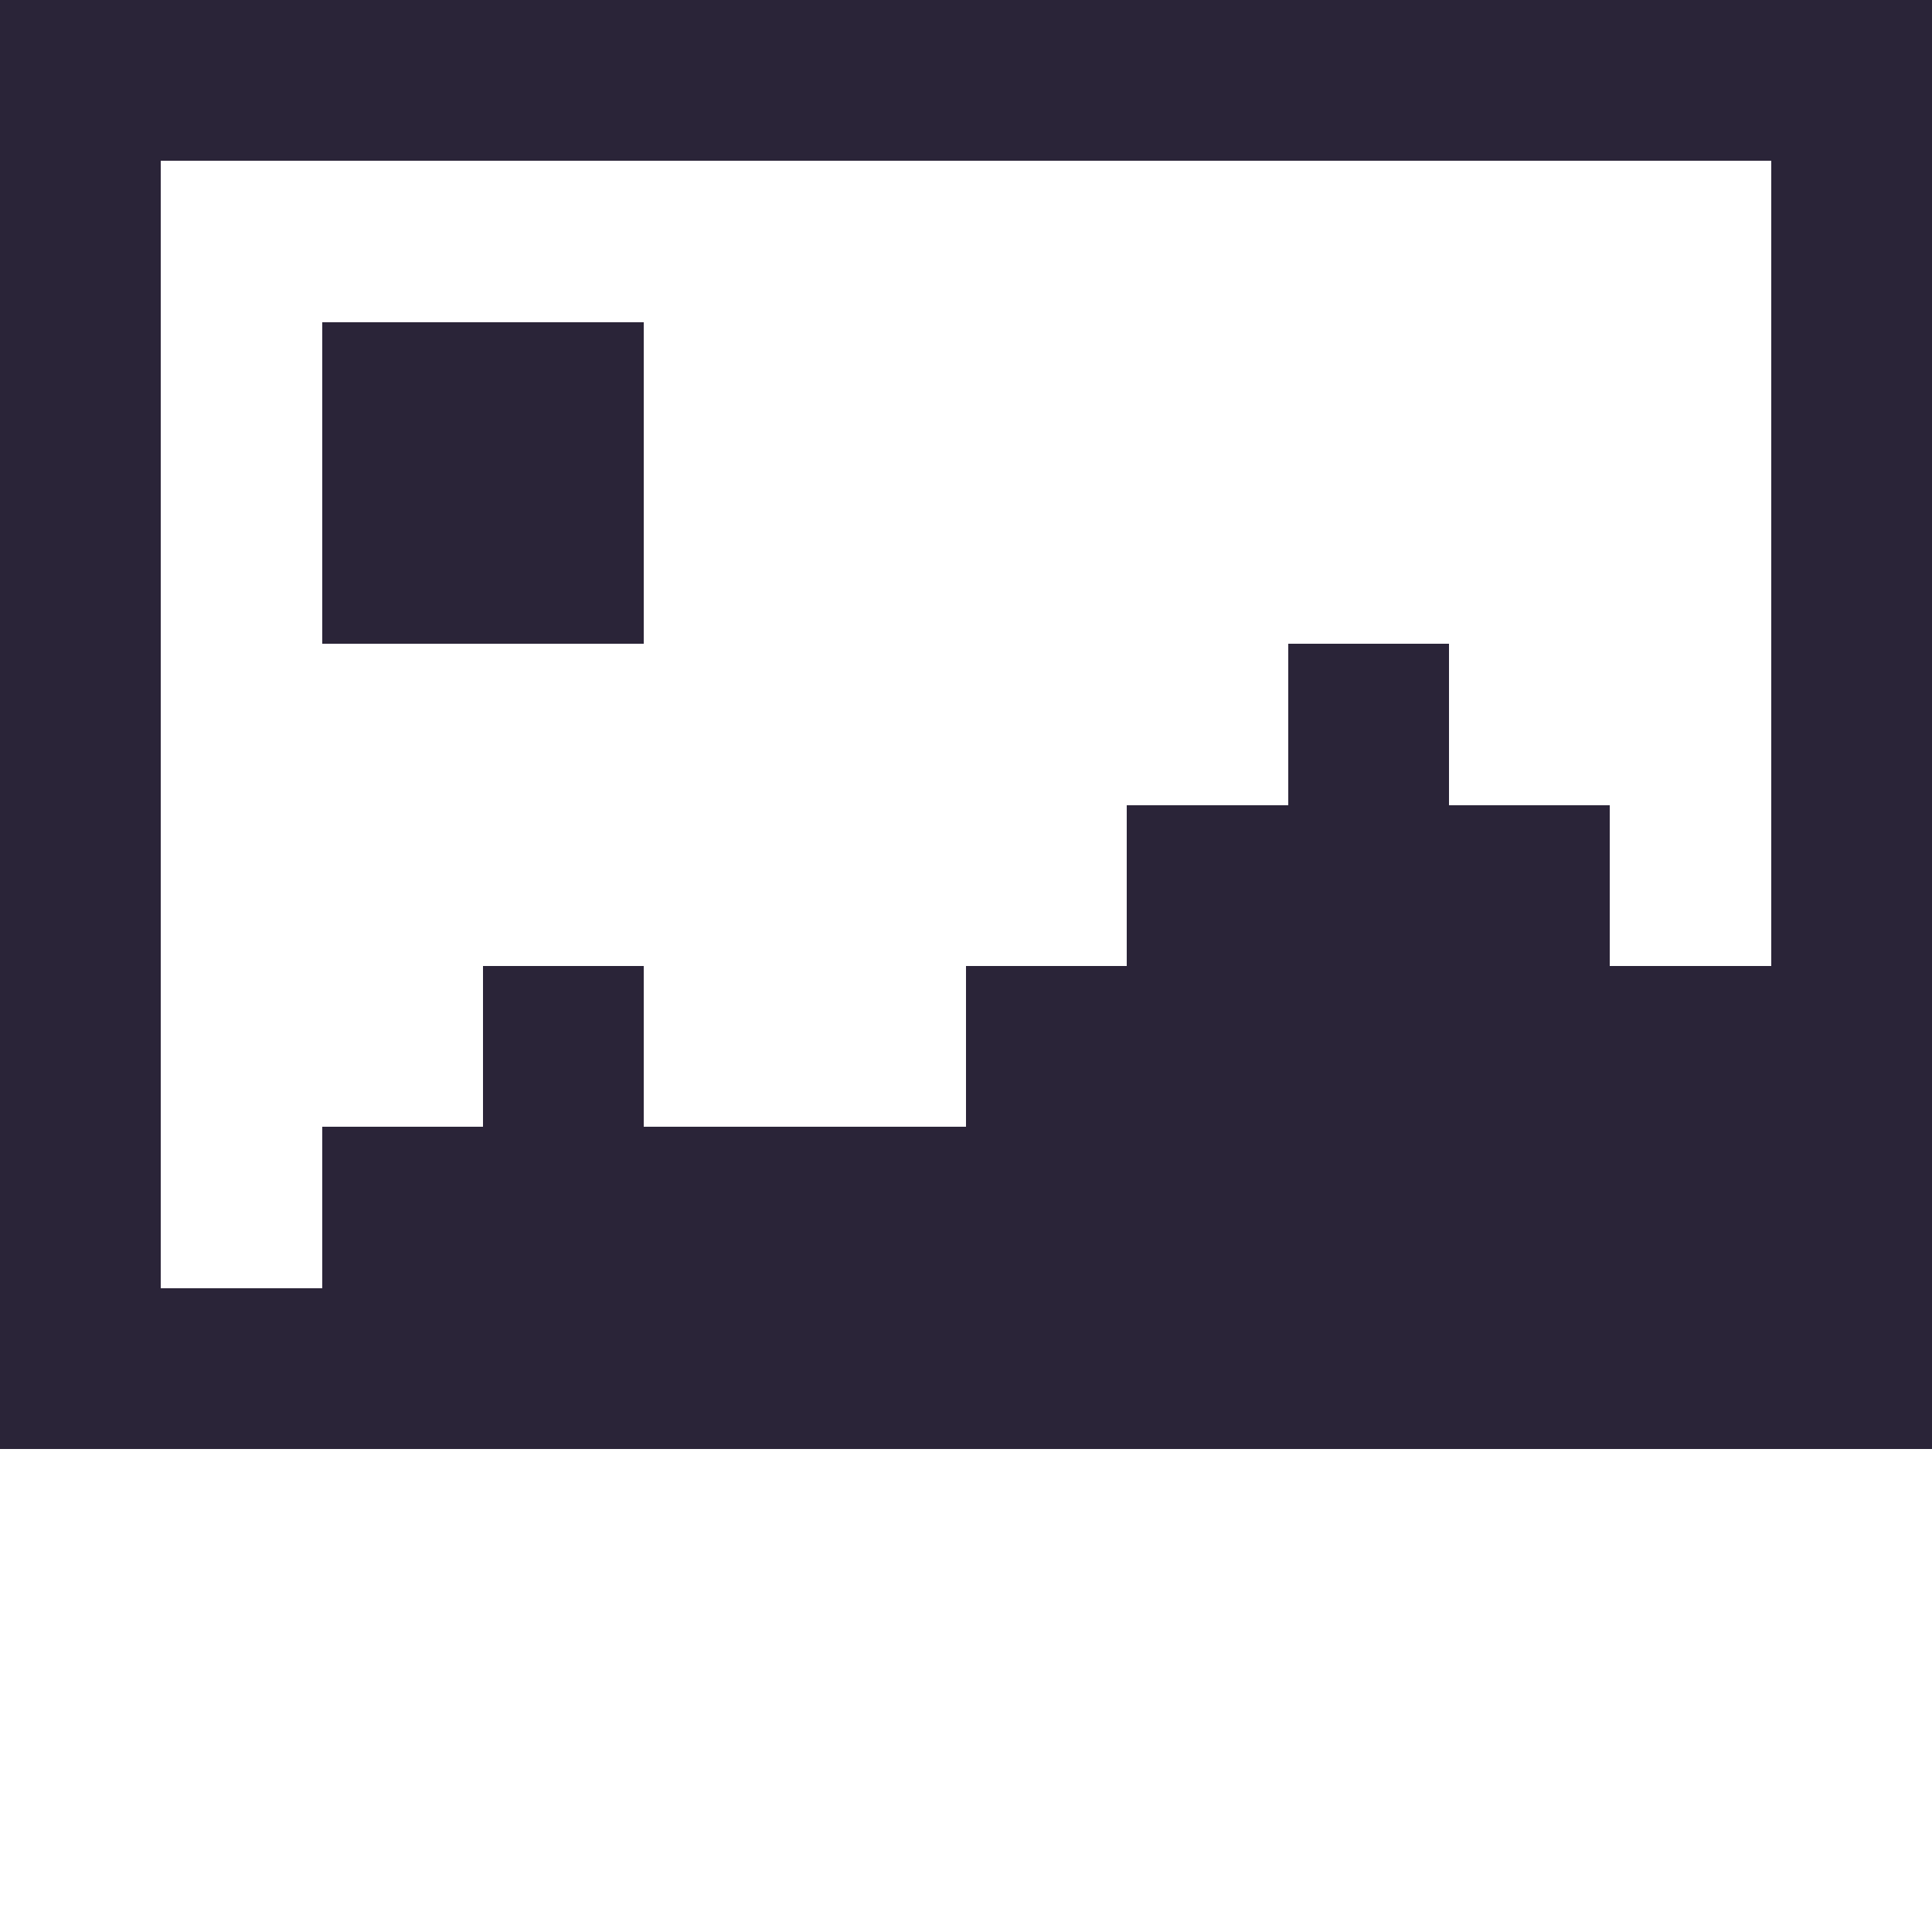
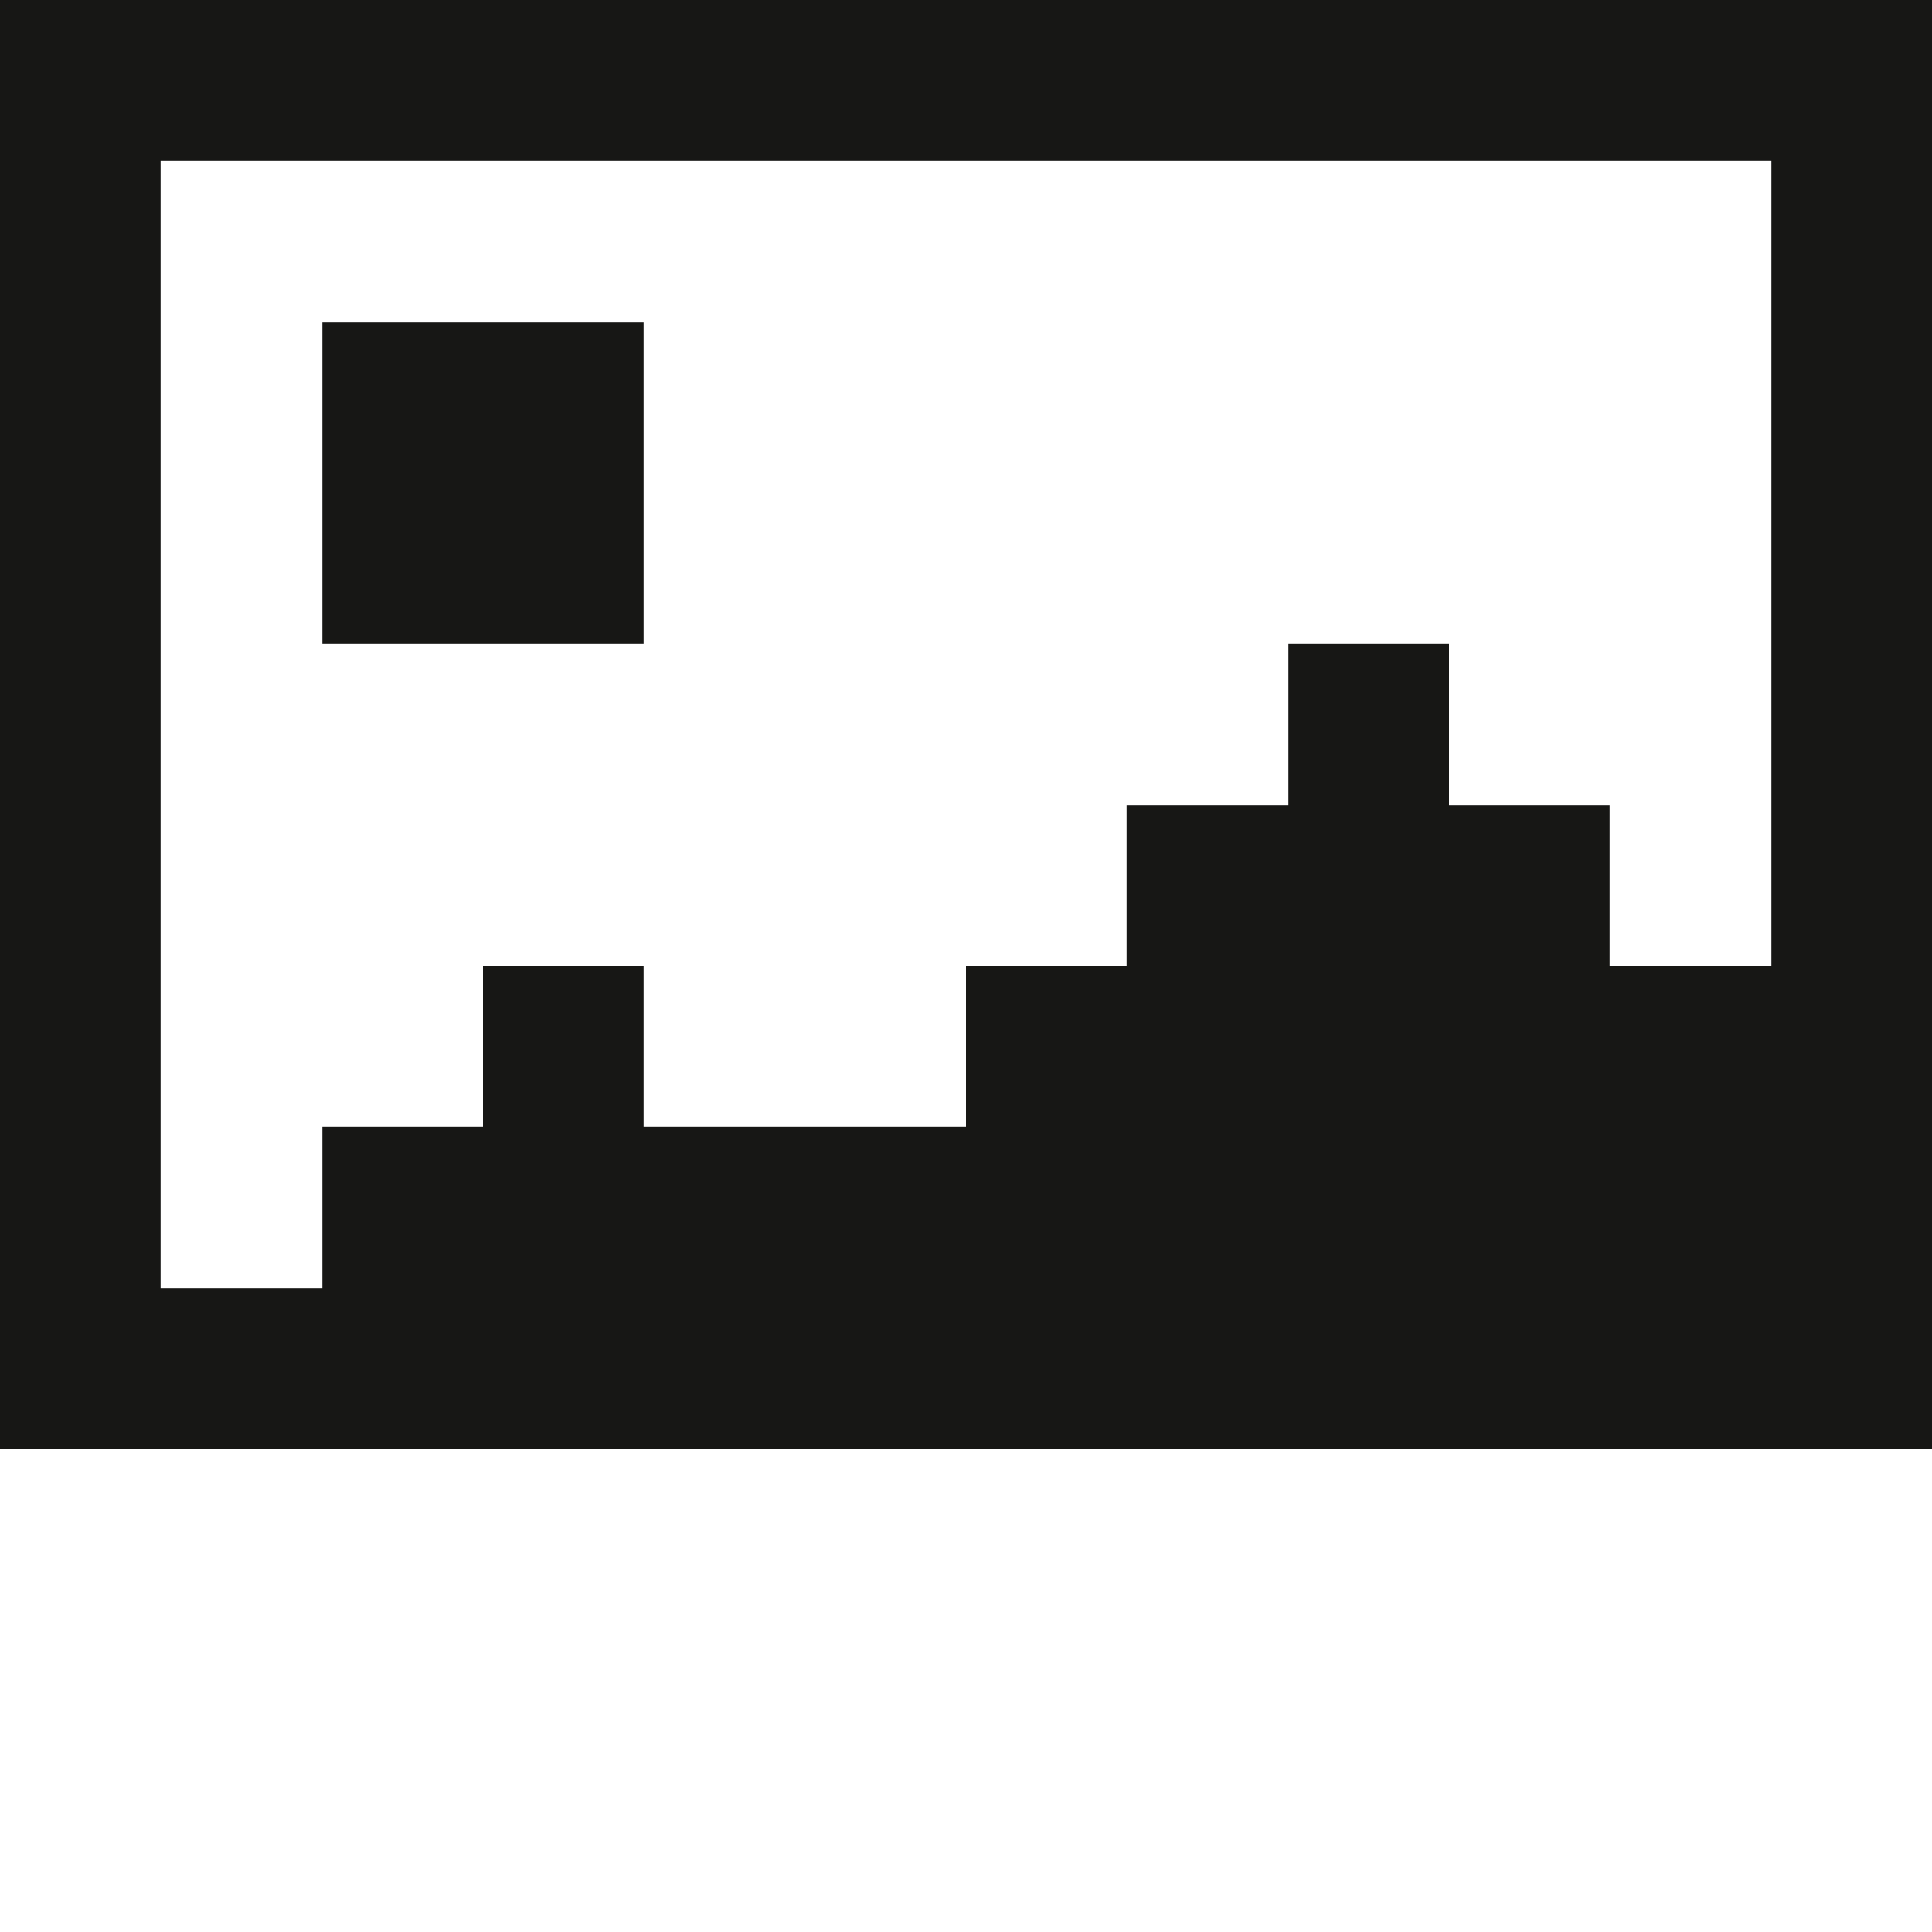
<svg xmlns="http://www.w3.org/2000/svg" viewBox="0 0 12 12" shape-rendering="crispEdges">
-   <rect x="0" y="0" width="1" height="1" fill="#2a2438" />
-   <rect x="1" y="0" width="1" height="1" fill="#2a2438" />
-   <rect x="2" y="0" width="1" height="1" fill="#2a2438" />
-   <rect x="3" y="0" width="1" height="1" fill="#2a2438" />
-   <rect x="4" y="0" width="1" height="1" fill="#2a2438" />
-   <rect x="5" y="0" width="1" height="1" fill="#2a2438" />
-   <rect x="6" y="0" width="1" height="1" fill="#2a2438" />
-   <rect x="7" y="0" width="1" height="1" fill="#2a2438" />
-   <rect x="8" y="0" width="1" height="1" fill="#2a2438" />
-   <rect x="9" y="0" width="1" height="1" fill="#2a2438" />
-   <rect x="10" y="0" width="1" height="1" fill="#2a2438" />
-   <rect x="11" y="0" width="1" height="1" fill="#2a2438" />
-   <rect x="0" y="1" width="1" height="1" fill="#2a2438" />
-   <rect x="11" y="1" width="1" height="1" fill="#2a2438" />
-   <rect x="0" y="2" width="1" height="1" fill="#2a2438" />
-   <rect x="2" y="2" width="1" height="1" fill="#2a2438" />
-   <rect x="3" y="2" width="1" height="1" fill="#2a2438" />
-   <rect x="11" y="2" width="1" height="1" fill="#2a2438" />
-   <rect x="0" y="3" width="1" height="1" fill="#2a2438" />
-   <rect x="2" y="3" width="1" height="1" fill="#2a2438" />
-   <rect x="3" y="3" width="1" height="1" fill="#2a2438" />
-   <rect x="11" y="3" width="1" height="1" fill="#2a2438" />
-   <rect x="0" y="4" width="1" height="1" fill="#2a2438" />
-   <rect x="8" y="4" width="1" height="1" fill="#2a2438" />
-   <rect x="11" y="4" width="1" height="1" fill="#2a2438" />
-   <rect x="0" y="5" width="1" height="1" fill="#2a2438" />
-   <rect x="7" y="5" width="1" height="1" fill="#2a2438" />
-   <rect x="8" y="5" width="1" height="1" fill="#2a2438" />
-   <rect x="9" y="5" width="1" height="1" fill="#2a2438" />
-   <rect x="11" y="5" width="1" height="1" fill="#2a2438" />
-   <rect x="0" y="6" width="1" height="1" fill="#2a2438" />
-   <rect x="3" y="6" width="1" height="1" fill="#2a2438" />
-   <rect x="6" y="6" width="1" height="1" fill="#2a2438" />
-   <rect x="7" y="6" width="1" height="1" fill="#2a2438" />
-   <rect x="8" y="6" width="1" height="1" fill="#2a2438" />
-   <rect x="9" y="6" width="1" height="1" fill="#2a2438" />
-   <rect x="10" y="6" width="1" height="1" fill="#2a2438" />
-   <rect x="11" y="6" width="1" height="1" fill="#2a2438" />
-   <rect x="0" y="7" width="1" height="1" fill="#2a2438" />
-   <rect x="2" y="7" width="1" height="1" fill="#2a2438" />
-   <rect x="3" y="7" width="1" height="1" fill="#2a2438" />
-   <rect x="4" y="7" width="1" height="1" fill="#2a2438" />
-   <rect x="5" y="7" width="1" height="1" fill="#2a2438" />
-   <rect x="6" y="7" width="1" height="1" fill="#2a2438" />
-   <rect x="7" y="7" width="1" height="1" fill="#2a2438" />
-   <rect x="8" y="7" width="1" height="1" fill="#2a2438" />
-   <rect x="9" y="7" width="1" height="1" fill="#2a2438" />
-   <rect x="10" y="7" width="1" height="1" fill="#2a2438" />
-   <rect x="11" y="7" width="1" height="1" fill="#2a2438" />
-   <rect x="0" y="8" width="1" height="1" fill="#2a2438" />
-   <rect x="1" y="8" width="1" height="1" fill="#2a2438" />
-   <rect x="2" y="8" width="1" height="1" fill="#2a2438" />
-   <rect x="3" y="8" width="1" height="1" fill="#2a2438" />
-   <rect x="4" y="8" width="1" height="1" fill="#2a2438" />
-   <rect x="5" y="8" width="1" height="1" fill="#2a2438" />
-   <rect x="6" y="8" width="1" height="1" fill="#2a2438" />
-   <rect x="7" y="8" width="1" height="1" fill="#2a2438" />
-   <rect x="8" y="8" width="1" height="1" fill="#2a2438" />
-   <rect x="9" y="8" width="1" height="1" fill="#2a2438" />
-   <rect x="10" y="8" width="1" height="1" fill="#2a2438" />
-   <rect x="11" y="8" width="1" height="1" fill="#2a2438" />
+   <rect x="0" y="0" width="1" height="1" fill="#171715" />
+   <rect x="1" y="0" width="1" height="1" fill="#171715" />
+   <rect x="2" y="0" width="1" height="1" fill="#171715" />
+   <rect x="3" y="0" width="1" height="1" fill="#171715" />
+   <rect x="4" y="0" width="1" height="1" fill="#171715" />
+   <rect x="5" y="0" width="1" height="1" fill="#171715" />
+   <rect x="6" y="0" width="1" height="1" fill="#171715" />
+   <rect x="7" y="0" width="1" height="1" fill="#171715" />
+   <rect x="8" y="0" width="1" height="1" fill="#171715" />
+   <rect x="9" y="0" width="1" height="1" fill="#171715" />
+   <rect x="10" y="0" width="1" height="1" fill="#171715" />
+   <rect x="11" y="0" width="1" height="1" fill="#171715" />
+   <rect x="0" y="1" width="1" height="1" fill="#171715" />
+   <rect x="11" y="1" width="1" height="1" fill="#171715" />
+   <rect x="0" y="2" width="1" height="1" fill="#171715" />
+   <rect x="2" y="2" width="1" height="1" fill="#171715" />
+   <rect x="3" y="2" width="1" height="1" fill="#171715" />
+   <rect x="11" y="2" width="1" height="1" fill="#171715" />
+   <rect x="0" y="3" width="1" height="1" fill="#171715" />
+   <rect x="2" y="3" width="1" height="1" fill="#171715" />
+   <rect x="3" y="3" width="1" height="1" fill="#171715" />
+   <rect x="11" y="3" width="1" height="1" fill="#171715" />
+   <rect x="0" y="4" width="1" height="1" fill="#171715" />
+   <rect x="8" y="4" width="1" height="1" fill="#171715" />
+   <rect x="11" y="4" width="1" height="1" fill="#171715" />
+   <rect x="0" y="5" width="1" height="1" fill="#171715" />
+   <rect x="7" y="5" width="1" height="1" fill="#171715" />
+   <rect x="8" y="5" width="1" height="1" fill="#171715" />
+   <rect x="9" y="5" width="1" height="1" fill="#171715" />
+   <rect x="11" y="5" width="1" height="1" fill="#171715" />
+   <rect x="0" y="6" width="1" height="1" fill="#171715" />
+   <rect x="3" y="6" width="1" height="1" fill="#171715" />
+   <rect x="6" y="6" width="1" height="1" fill="#171715" />
+   <rect x="7" y="6" width="1" height="1" fill="#171715" />
+   <rect x="8" y="6" width="1" height="1" fill="#171715" />
+   <rect x="9" y="6" width="1" height="1" fill="#171715" />
+   <rect x="10" y="6" width="1" height="1" fill="#171715" />
+   <rect x="11" y="6" width="1" height="1" fill="#171715" />
+   <rect x="0" y="7" width="1" height="1" fill="#171715" />
+   <rect x="2" y="7" width="1" height="1" fill="#171715" />
+   <rect x="3" y="7" width="1" height="1" fill="#171715" />
+   <rect x="4" y="7" width="1" height="1" fill="#171715" />
+   <rect x="5" y="7" width="1" height="1" fill="#171715" />
+   <rect x="6" y="7" width="1" height="1" fill="#171715" />
+   <rect x="7" y="7" width="1" height="1" fill="#171715" />
+   <rect x="8" y="7" width="1" height="1" fill="#171715" />
+   <rect x="9" y="7" width="1" height="1" fill="#171715" />
+   <rect x="10" y="7" width="1" height="1" fill="#171715" />
+   <rect x="11" y="7" width="1" height="1" fill="#171715" />
+   <rect x="0" y="8" width="1" height="1" fill="#171715" />
+   <rect x="1" y="8" width="1" height="1" fill="#171715" />
+   <rect x="2" y="8" width="1" height="1" fill="#171715" />
+   <rect x="3" y="8" width="1" height="1" fill="#171715" />
+   <rect x="4" y="8" width="1" height="1" fill="#171715" />
+   <rect x="5" y="8" width="1" height="1" fill="#171715" />
+   <rect x="6" y="8" width="1" height="1" fill="#171715" />
+   <rect x="7" y="8" width="1" height="1" fill="#171715" />
+   <rect x="8" y="8" width="1" height="1" fill="#171715" />
+   <rect x="9" y="8" width="1" height="1" fill="#171715" />
+   <rect x="10" y="8" width="1" height="1" fill="#171715" />
+   <rect x="11" y="8" width="1" height="1" fill="#171715" />
</svg>
